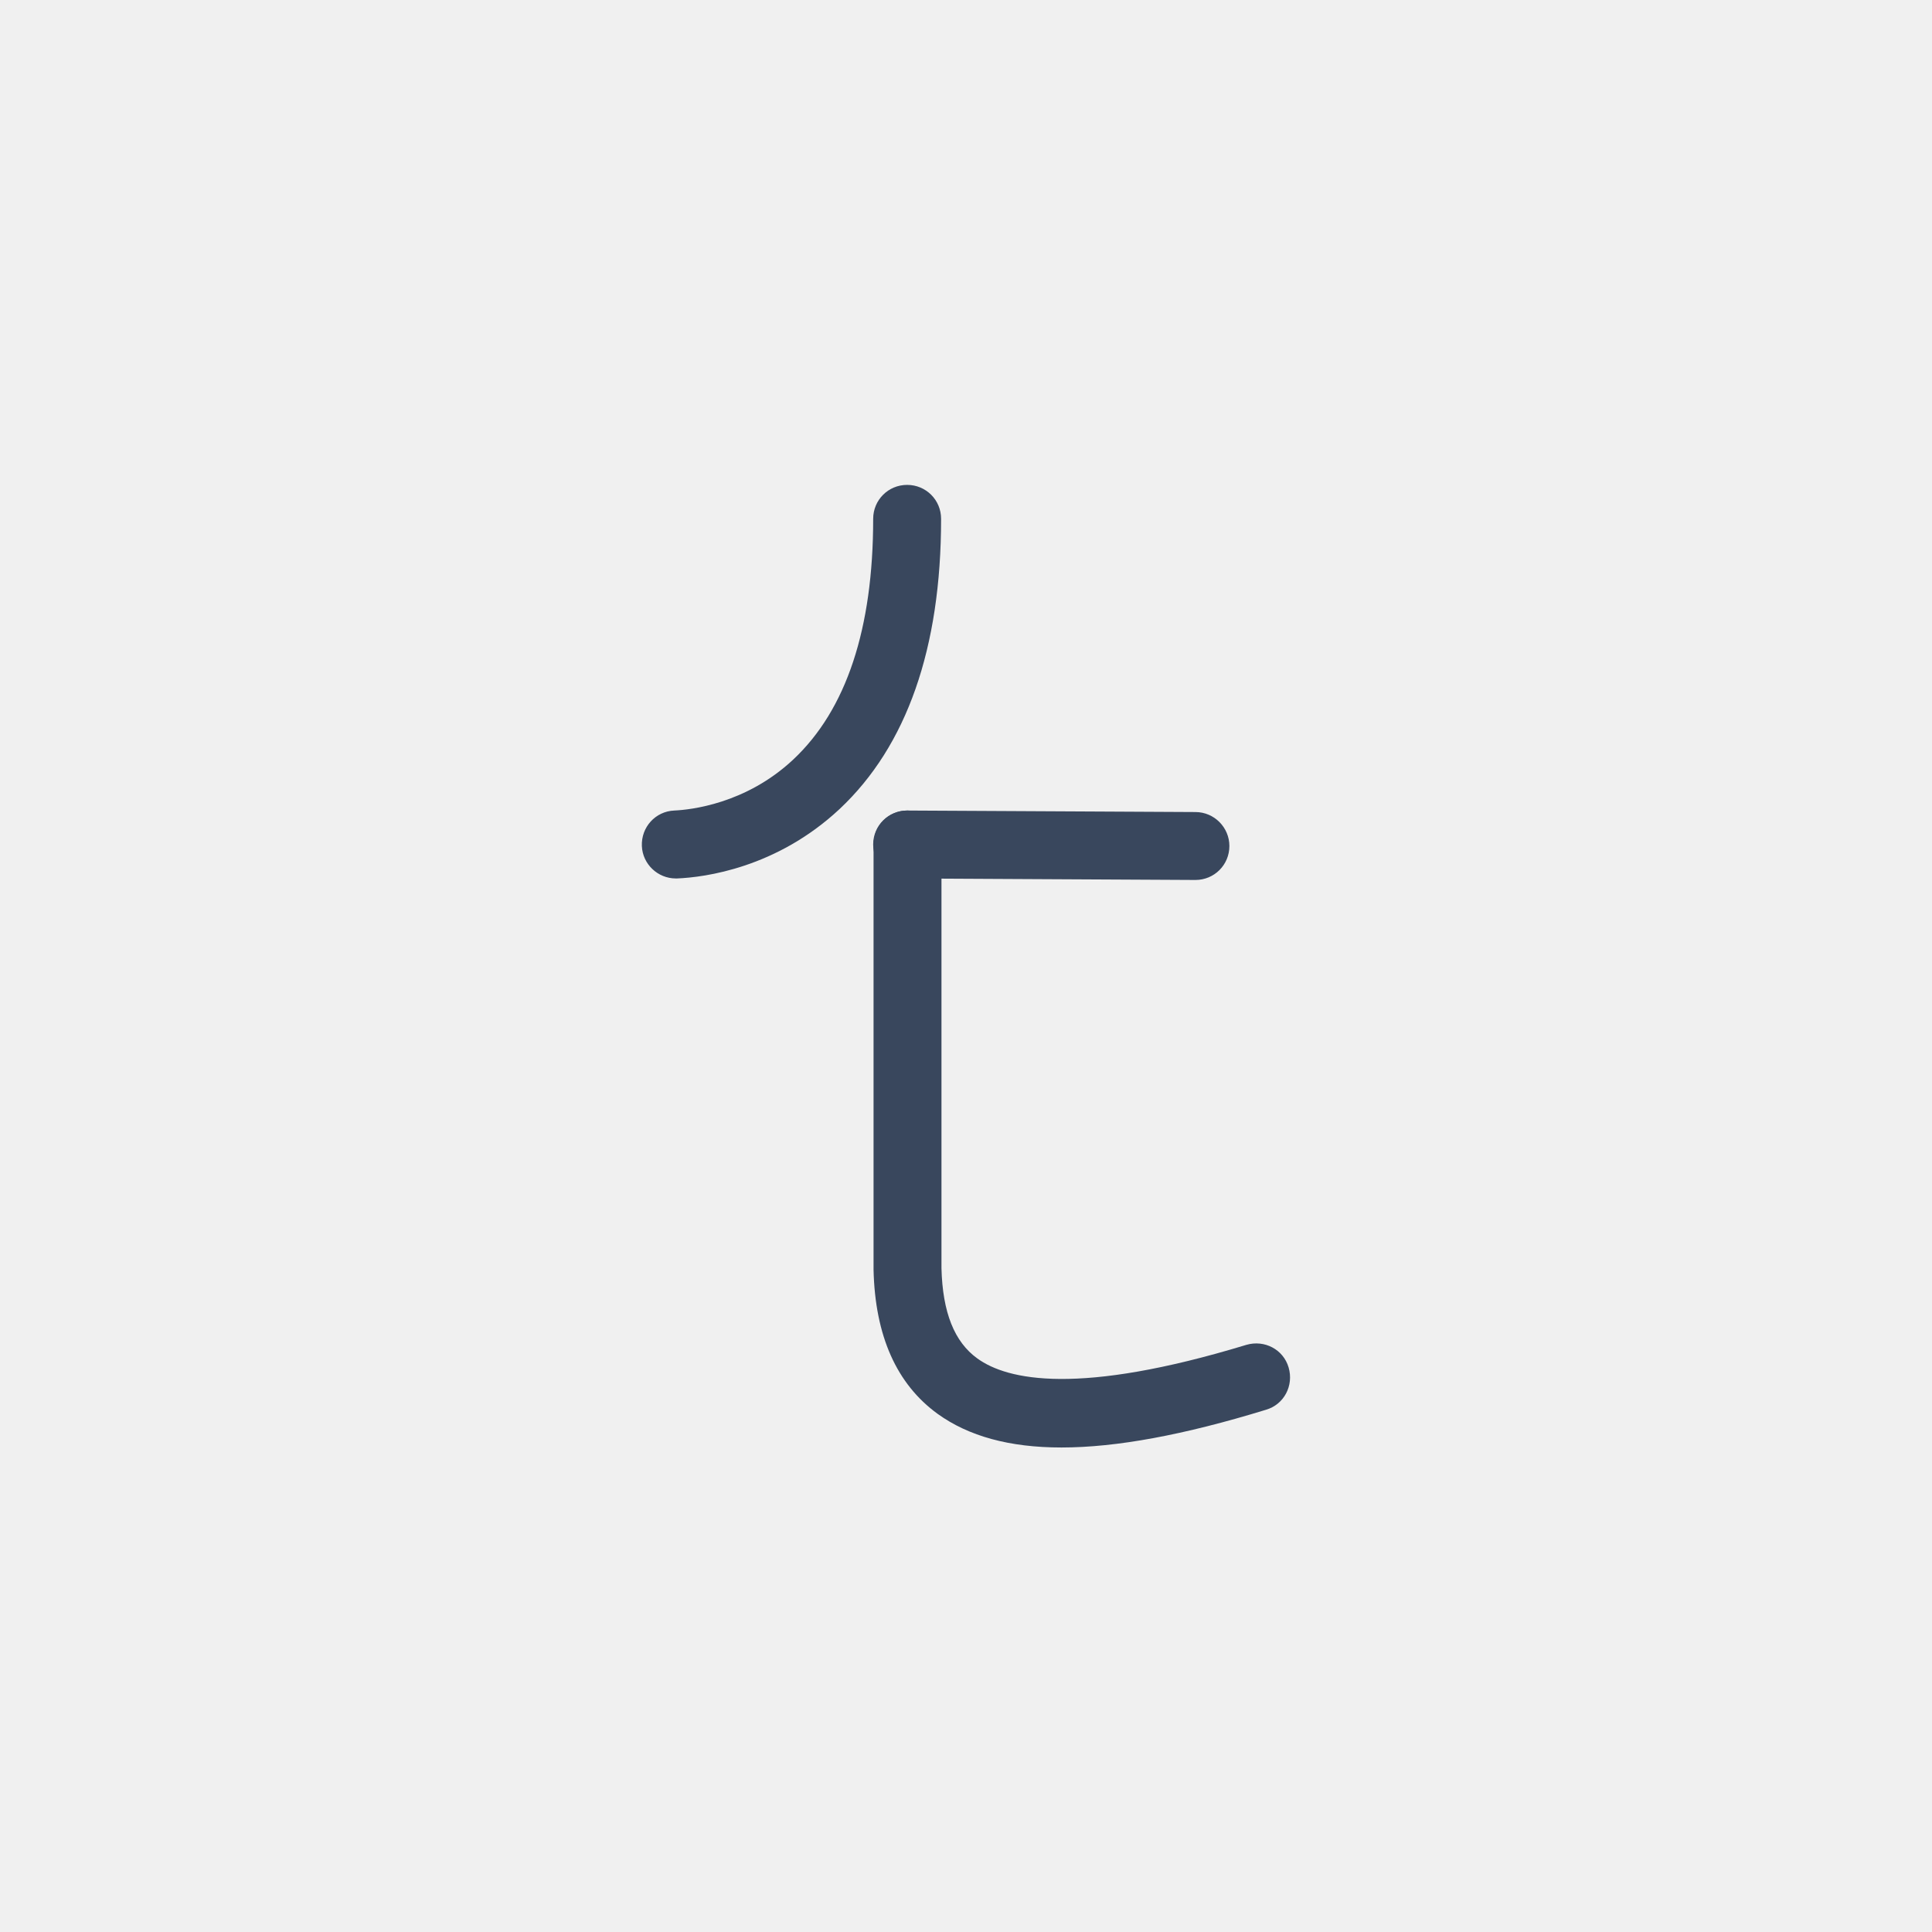
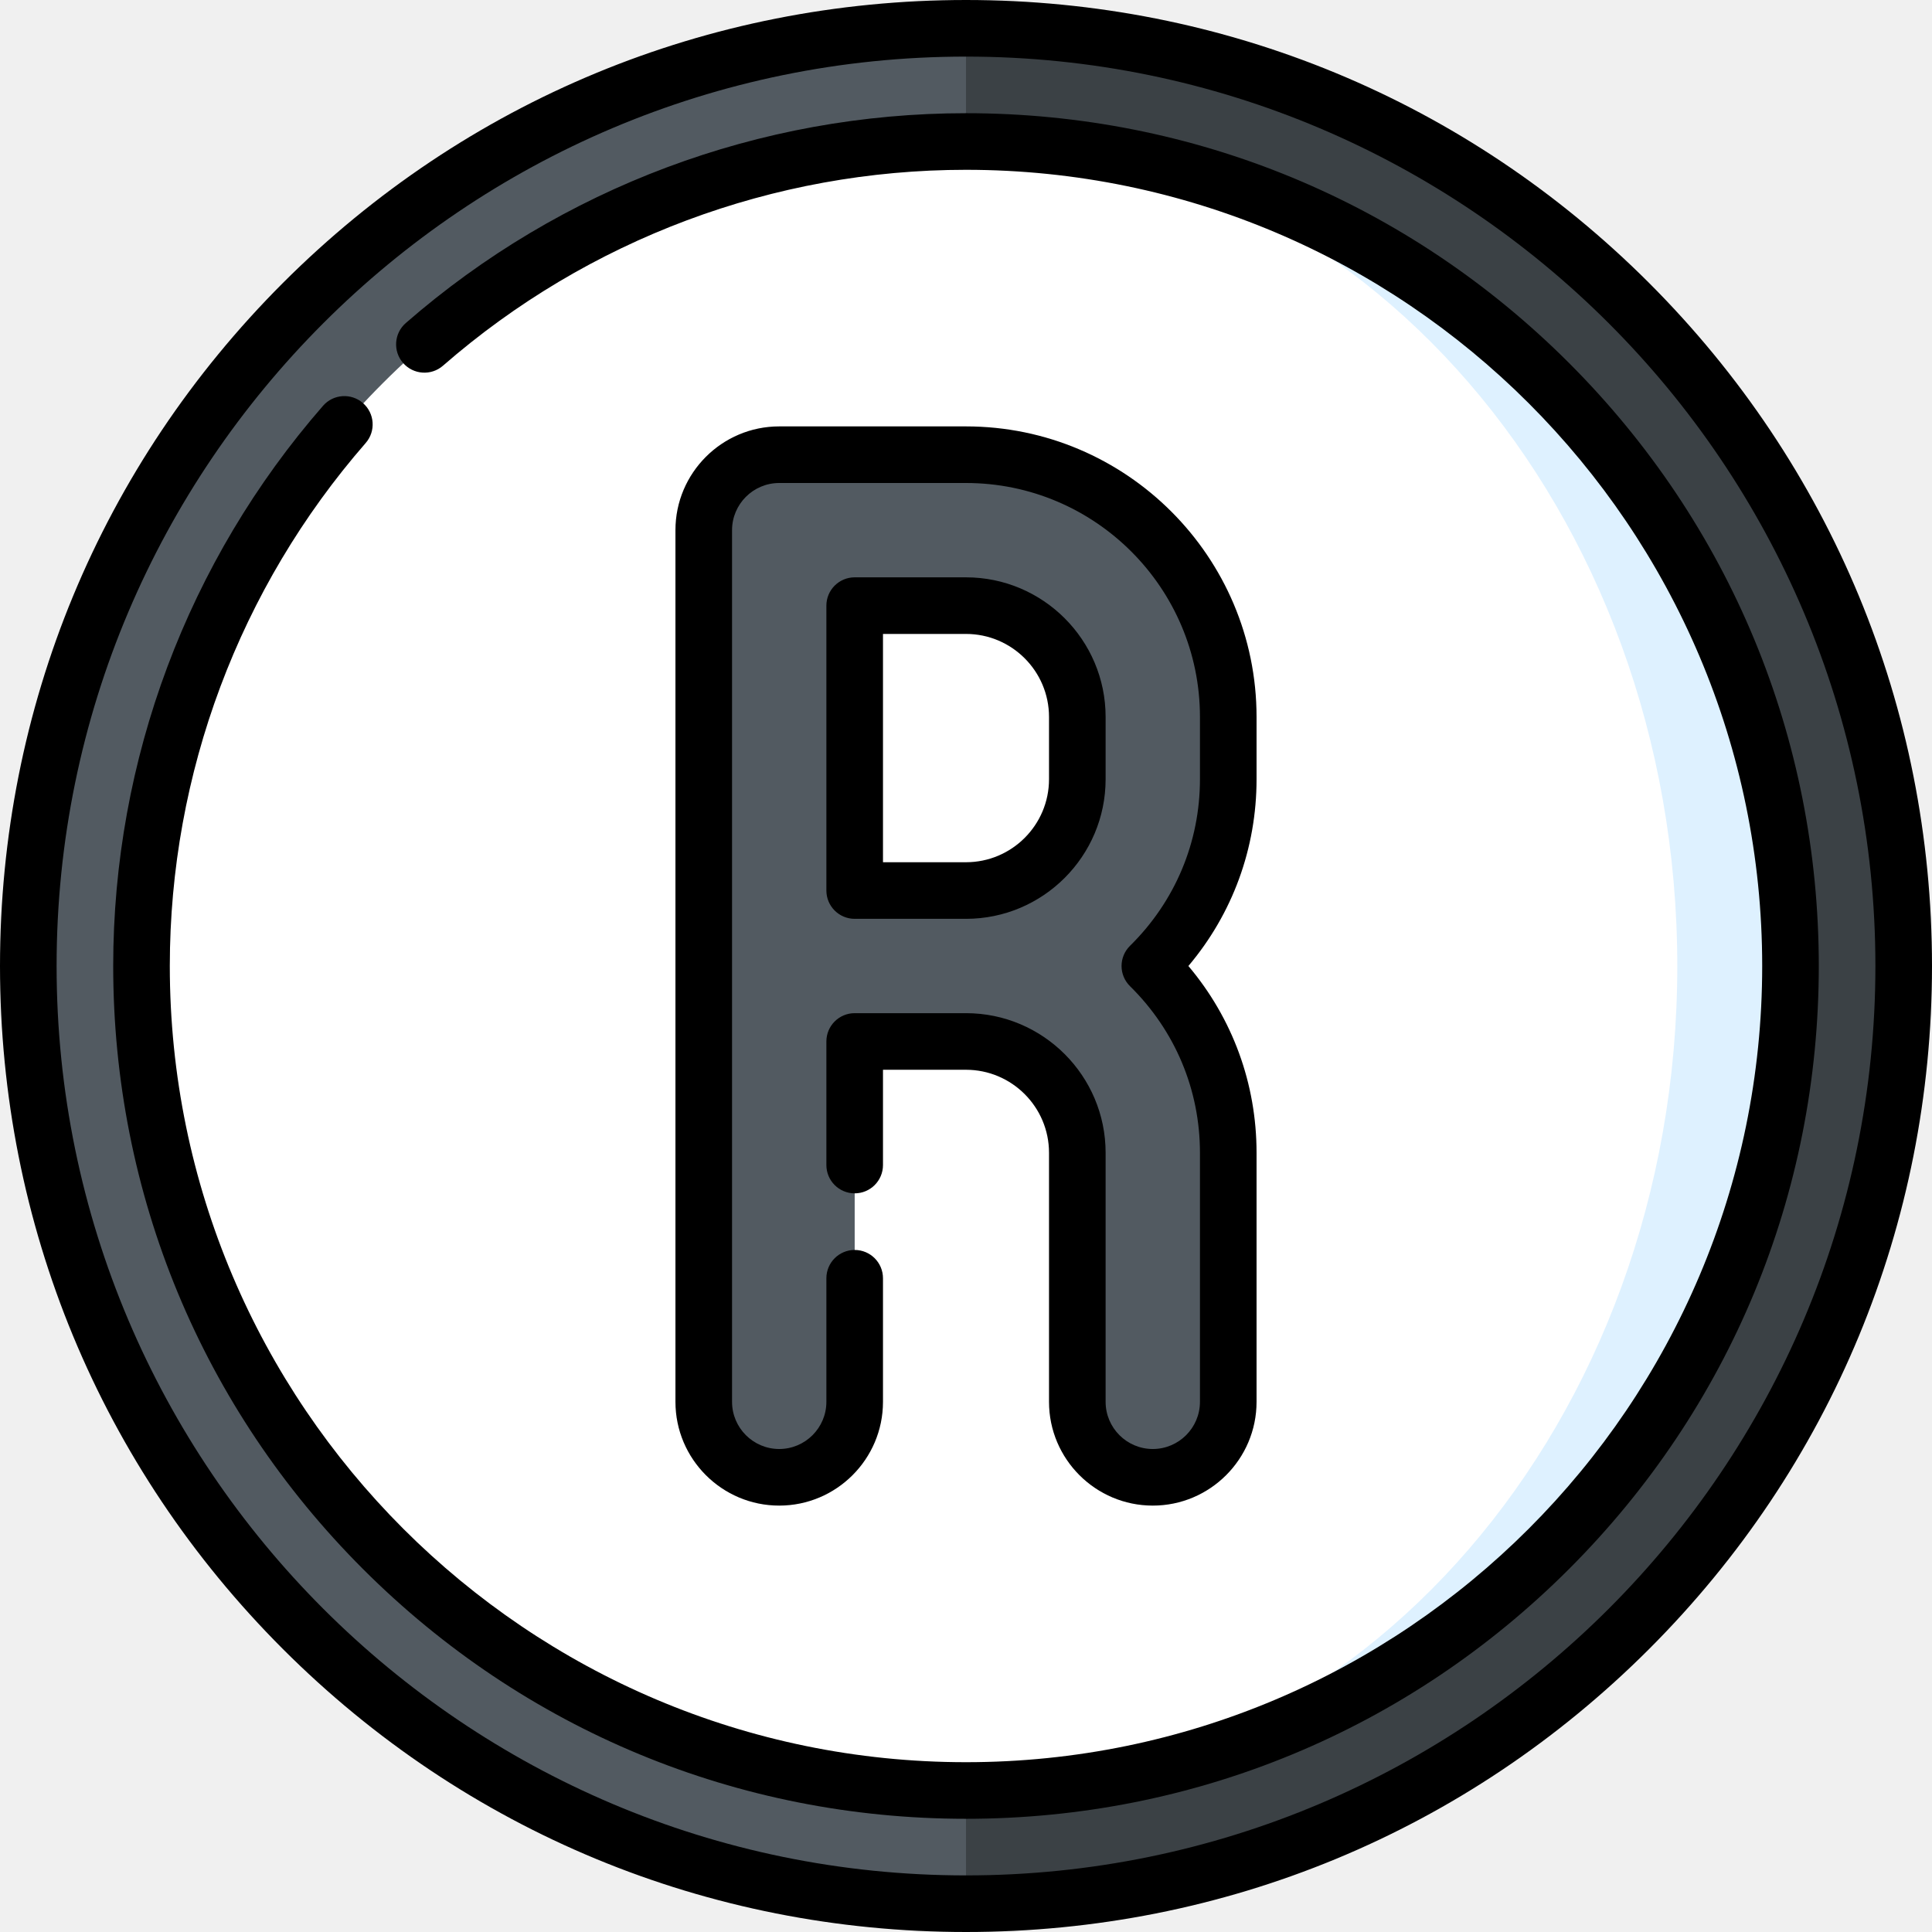
- <svg xmlns="http://www.w3.org/2000/svg" id="Layer_1" enable-background="new 0 0 512 512" version="1.1" viewBox="0 0 512 512" xml:space="preserve">
+ <svg xmlns="http://www.w3.org/2000/svg" version="1.1" id="Capa_1" width="54px" height="54px" viewBox="0 0 512 512" style="new 0 0 512 512;" xml:space="preserve">
+   <path style="fill:#3B4145;" d="M256,7.5L196,256l60,248.5c137.243,0,248.5-111.257,248.5-248.5S393.243,7.5,256,7.5z" />
+   <path style="fill:#525A61;" d="M7.5,256c0,137.243,111.257,248.5,248.5,248.5V7.5C118.757,7.5,7.5,118.757,7.5,256z" />
+   <path style="fill:#DEF1FF;" d="M256,37.5v437c120.674,0,218.5-97.826,218.5-218.5S376.674,37.5,256,37.5z" />
+   <path style="fill:#FFFFFF;" d="M444.5,256c0-120.674-84.394-218.5-188.5-218.5C135.326,37.5,37.5,135.326,37.5,256  S135.326,474.5,256,474.5C360.106,474.5,444.5,376.674,444.5,256z" />
+   <path style="fill:#525A61;" d="M325.5,206.5V190c0-38.322-31.178-69.5-69.5-69.5h-49.5c-11.046,0-20,8.954-20,20v231  c0,11.046,8.954,20,20,20s20-8.954,20-20V276H256c16.267,0,29.5,13.233,29.5,29.5v66c0,11.046,8.954,20,20,20s20-8.954,20-20v-66  c0-19.358-7.963-36.886-20.777-49.5C317.537,243.386,325.5,225.858,325.5,206.5z M226.5,236v-75.5H256  c16.267,0,29.5,13.233,29.5,29.5v16.5c0,16.267-13.233,29.5-29.5,29.5H226.5z" />
+   <path d="M437.02,74.98C388.668,26.629,324.38,0,256,0S123.333,26.629,74.98,74.98C26.629,123.332,0,187.62,0,256  s26.629,132.668,74.98,181.02C123.333,485.371,187.62,512,256,512s132.668-26.629,181.02-74.98S512,324.38,512,256  S485.371,123.332,437.02,74.98z M256,497C123.112,497,15,388.888,15,256S123.112,15,256,15s241,108.112,241,241S388.888,497,256,497  z" />
+   <path d="M415.806,96.194C373.12,53.508,316.366,30,256,30c-54.612,0-107.336,19.748-148.458,55.606  c-3.122,2.722-3.446,7.46-0.724,10.581c2.722,3.123,7.46,3.448,10.582,0.724C155.791,63.436,205.013,45,256,45  c116.346,0,211,94.654,211,211s-94.654,211-211,211S45,372.346,45,256c0-50.987,18.436-100.21,51.911-138.6  c2.722-3.121,2.398-7.859-0.724-10.581c-3.122-2.724-7.859-2.4-10.582,0.724C49.748,148.664,30,201.388,30,256  c0,60.367,23.508,117.121,66.194,159.807S195.633,482,256,482s117.12-23.508,159.806-66.193C458.492,373.121,482,316.367,482,256  C482,195.634,458.492,138.88,415.806,96.194z" />
+   <path d="M226.5,243.5H256c20.402,0,37-16.598,37-37V190c0-20.402-16.598-37-37-37h-29.5c-4.142,0-7.5,3.357-7.5,7.5V236  C219,240.143,222.358,243.5,226.5,243.5z M234,168h22c12.131,0,22,9.869,22,22v16.5c0,12.131-9.869,22-22,22h-22V168z" />
+   <path d="M333,190c0-42.458-34.542-77-77-77h-49.5c-15.164,0-27.5,12.337-27.5,27.5v231c0,15.163,12.336,27.5,27.5,27.5  s27.5-12.337,27.5-27.5v-32.75c0-4.143-3.358-7.5-7.5-7.5s-7.5,3.357-7.5,7.5v32.75c0,6.893-5.607,12.5-12.5,12.5  s-12.5-5.607-12.5-12.5v-231c0-6.893,5.607-12.5,12.5-12.5H256c34.187,0,62,27.813,62,62v16.5c0,16.706-6.584,32.387-18.539,44.155  c-1.432,1.409-2.238,3.335-2.238,5.345c0,2.01,0.807,3.936,2.238,5.345C311.416,273.113,318,288.794,318,305.5v66  c0,6.893-5.607,12.5-12.5,12.5s-12.5-5.607-12.5-12.5v-66c0-20.402-16.598-37-37-37h-29.5c-4.142,0-7.5,3.357-7.5,7.5v32.75  c0,4.143,3.358,7.5,7.5,7.5s7.5-3.357,7.5-7.5V283.5h22c12.131,0,22,9.869,22,22v66c0,15.163,12.337,27.5,27.5,27.5  s27.5-12.337,27.5-27.5v-66c0-18.318-6.366-35.641-18.063-49.5C326.634,242.141,333,224.818,333,206.5V190z" />
  <g>
-     <g>
-       <path fill="#39475D" d="M281.3,383.6c-13.8,0-24.6-3-32.8-8.9c-10.9-7.9-16.6-20.7-17-38.2c0-0.1,0-0.1,0-0.2V223.8c0-5,4-9,9-9 s9,4,9,9v112.3c0.3,11.7,3.4,19.5,9.5,23.9c8,5.8,26.9,9.9,71.3-3.6c4.8-1.4,9.8,1.2,11.2,6s-1.2,9.8-6,11.2 C313.7,380.3,295.8,383.6,281.3,383.6z" />
-       <path fill="#39475D" d="M316.8,233.2C316.8,233.2,316.8,233.2,316.8,233.2l-76.4-0.4c-5,0-9-4.1-9-9c0-5,4-9,9-9c0,0,0,0,0,0 l76.4,0.4c5,0,9,4.1,9,9C325.8,229.2,321.8,233.2,316.8,233.2z M179.1,232.8c-4.8,0-8.8-3.8-9-8.6c-0.2-5,3.6-9.2,8.6-9.4 c4.2-0.2,18.9-1.7,31.5-13.5c14.1-13.2,21.2-34.7,21.2-63.8c0-5,4-9,9-9s9,4,9,9c0,34.3-9.1,60.2-26.9,76.9 c-16.7,15.6-35.7,18.1-43.1,18.4C179.3,232.8,179.2,232.8,179.1,232.8z" />
-     </g>
-   </g>
+ </g>
+   <g>
+ </g>
+   <g>
+ </g>
+   <g>
+ </g>
+   <g>
+ </g>
+   <g>
+ </g>
+   <g>
+ </g>
+   <g>
+ </g>
+   <g>
+ </g>
+   <g>
+ </g>
+   <g>
+ </g>
+   <g>
+ </g>
+   <g>
+ </g>
+   <g>
+ </g>
+   <g>
+ </g>
</svg>
